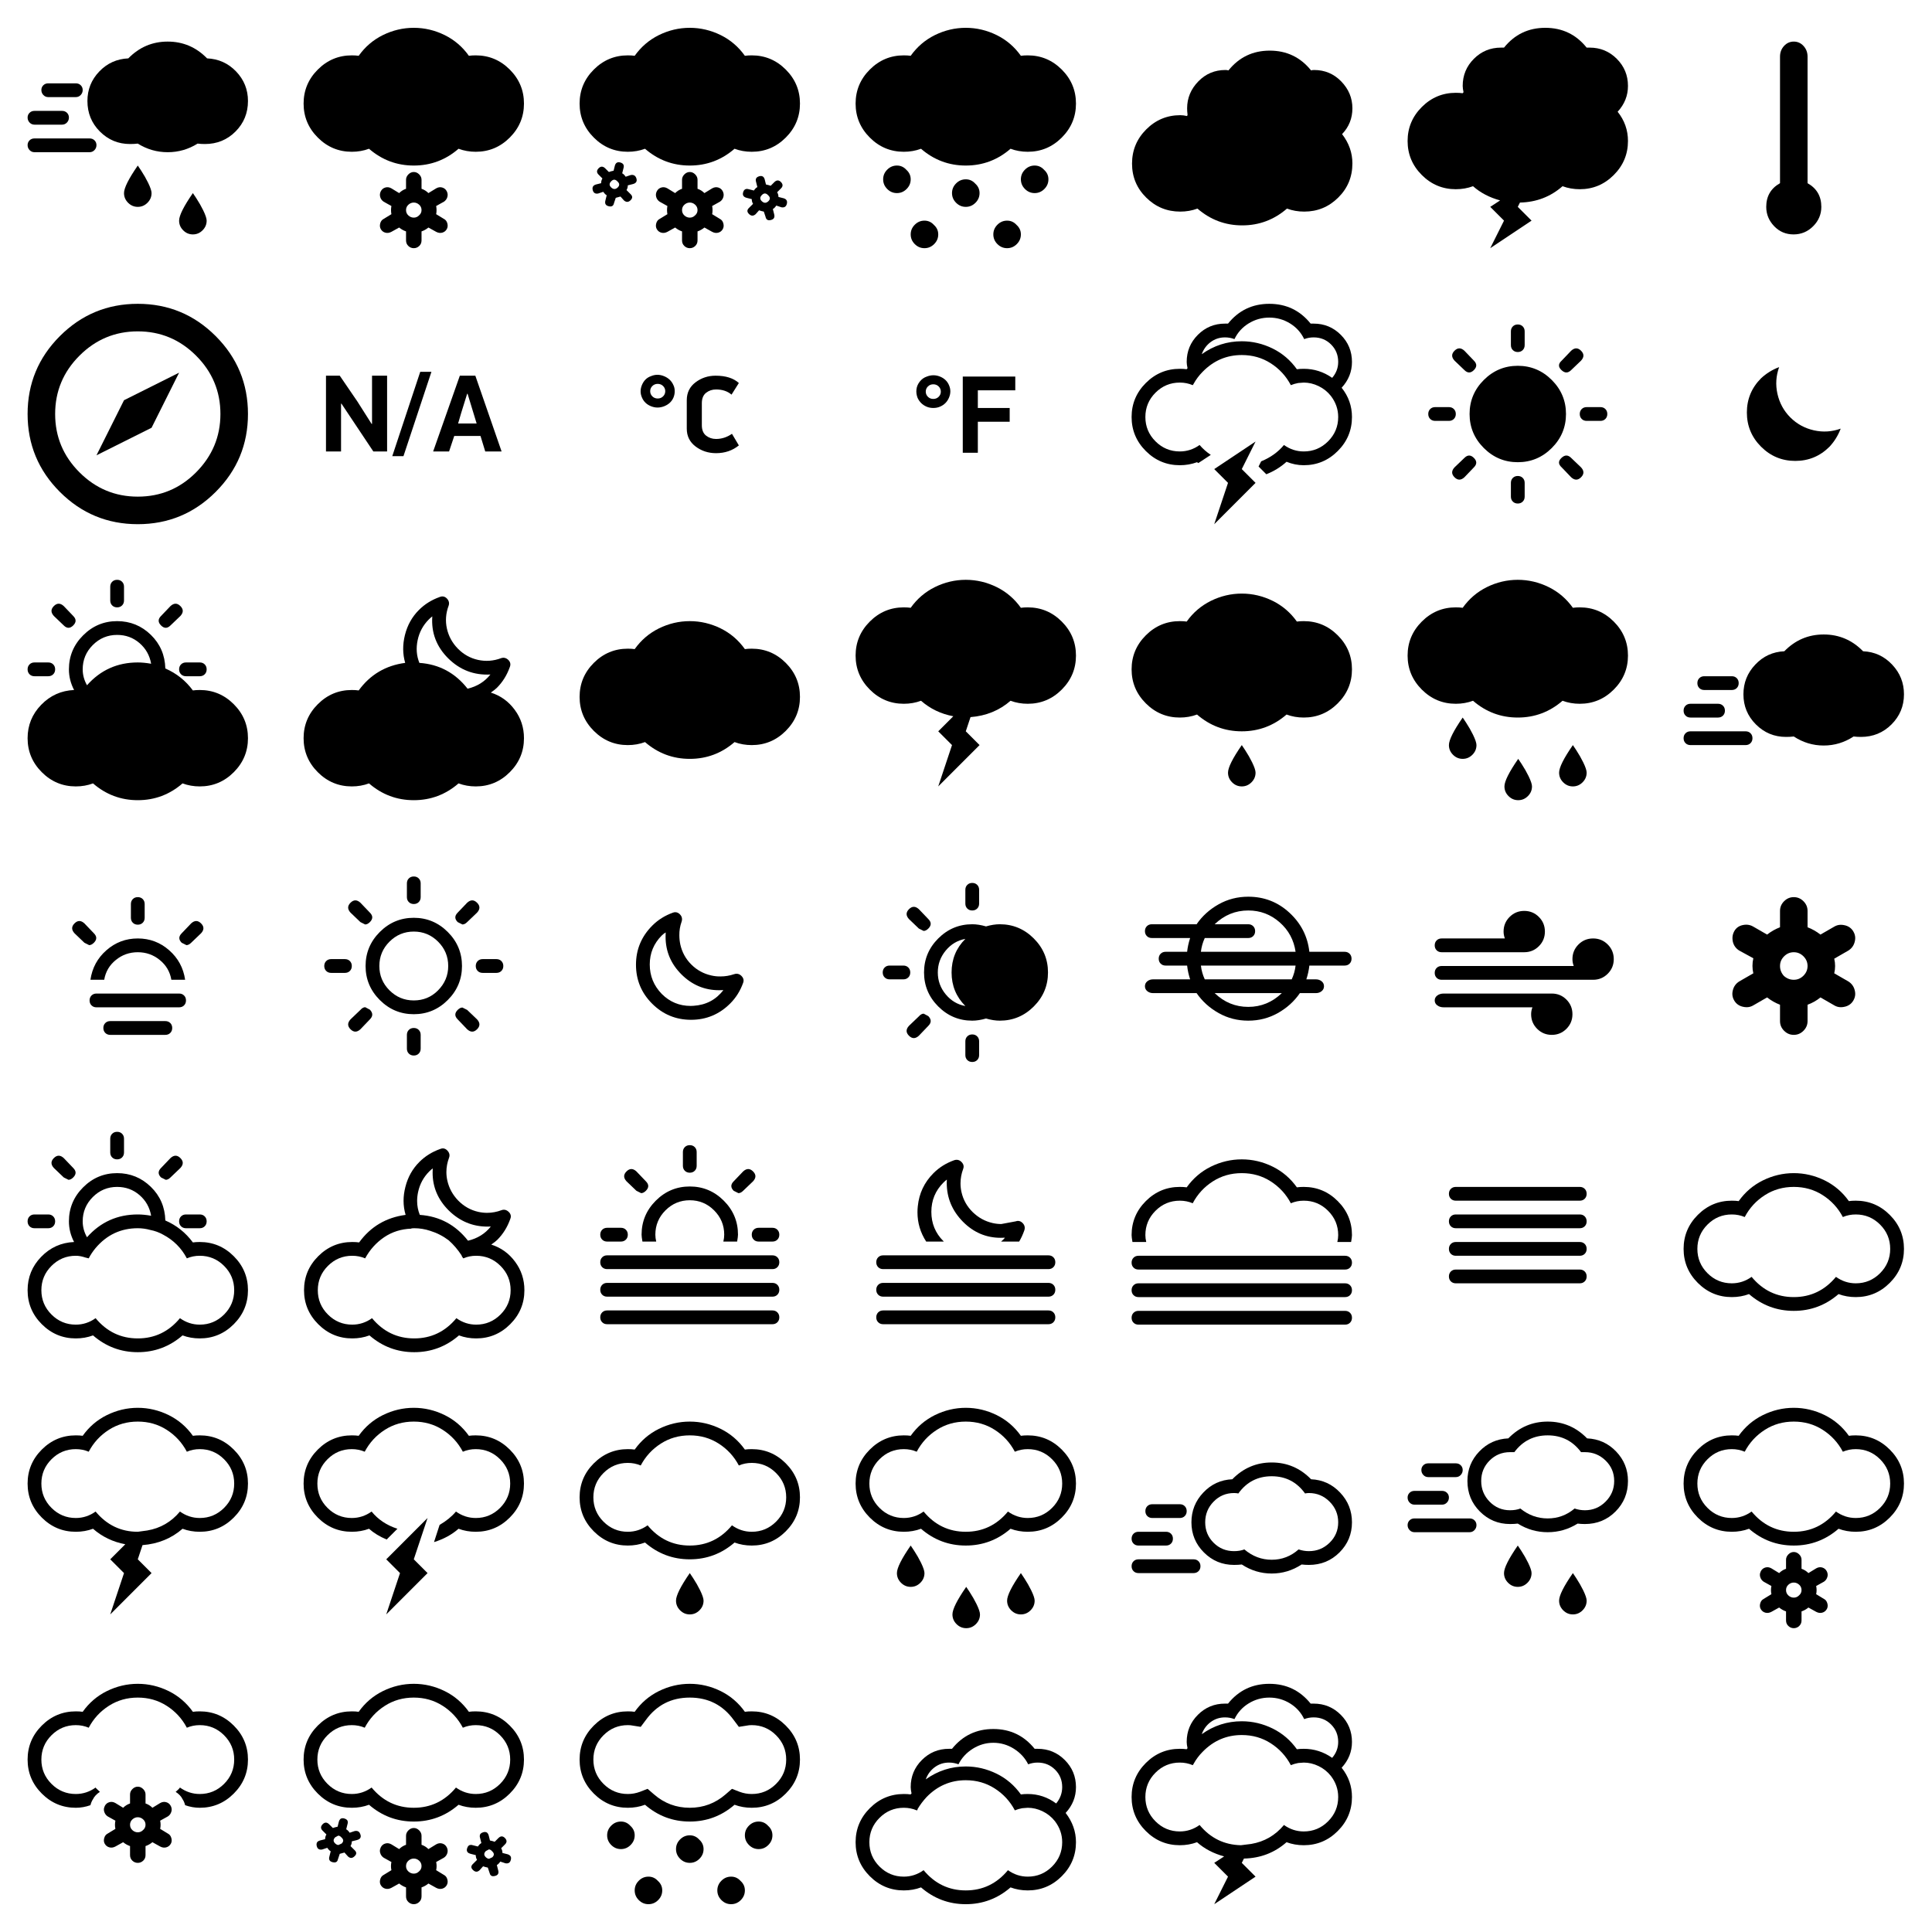
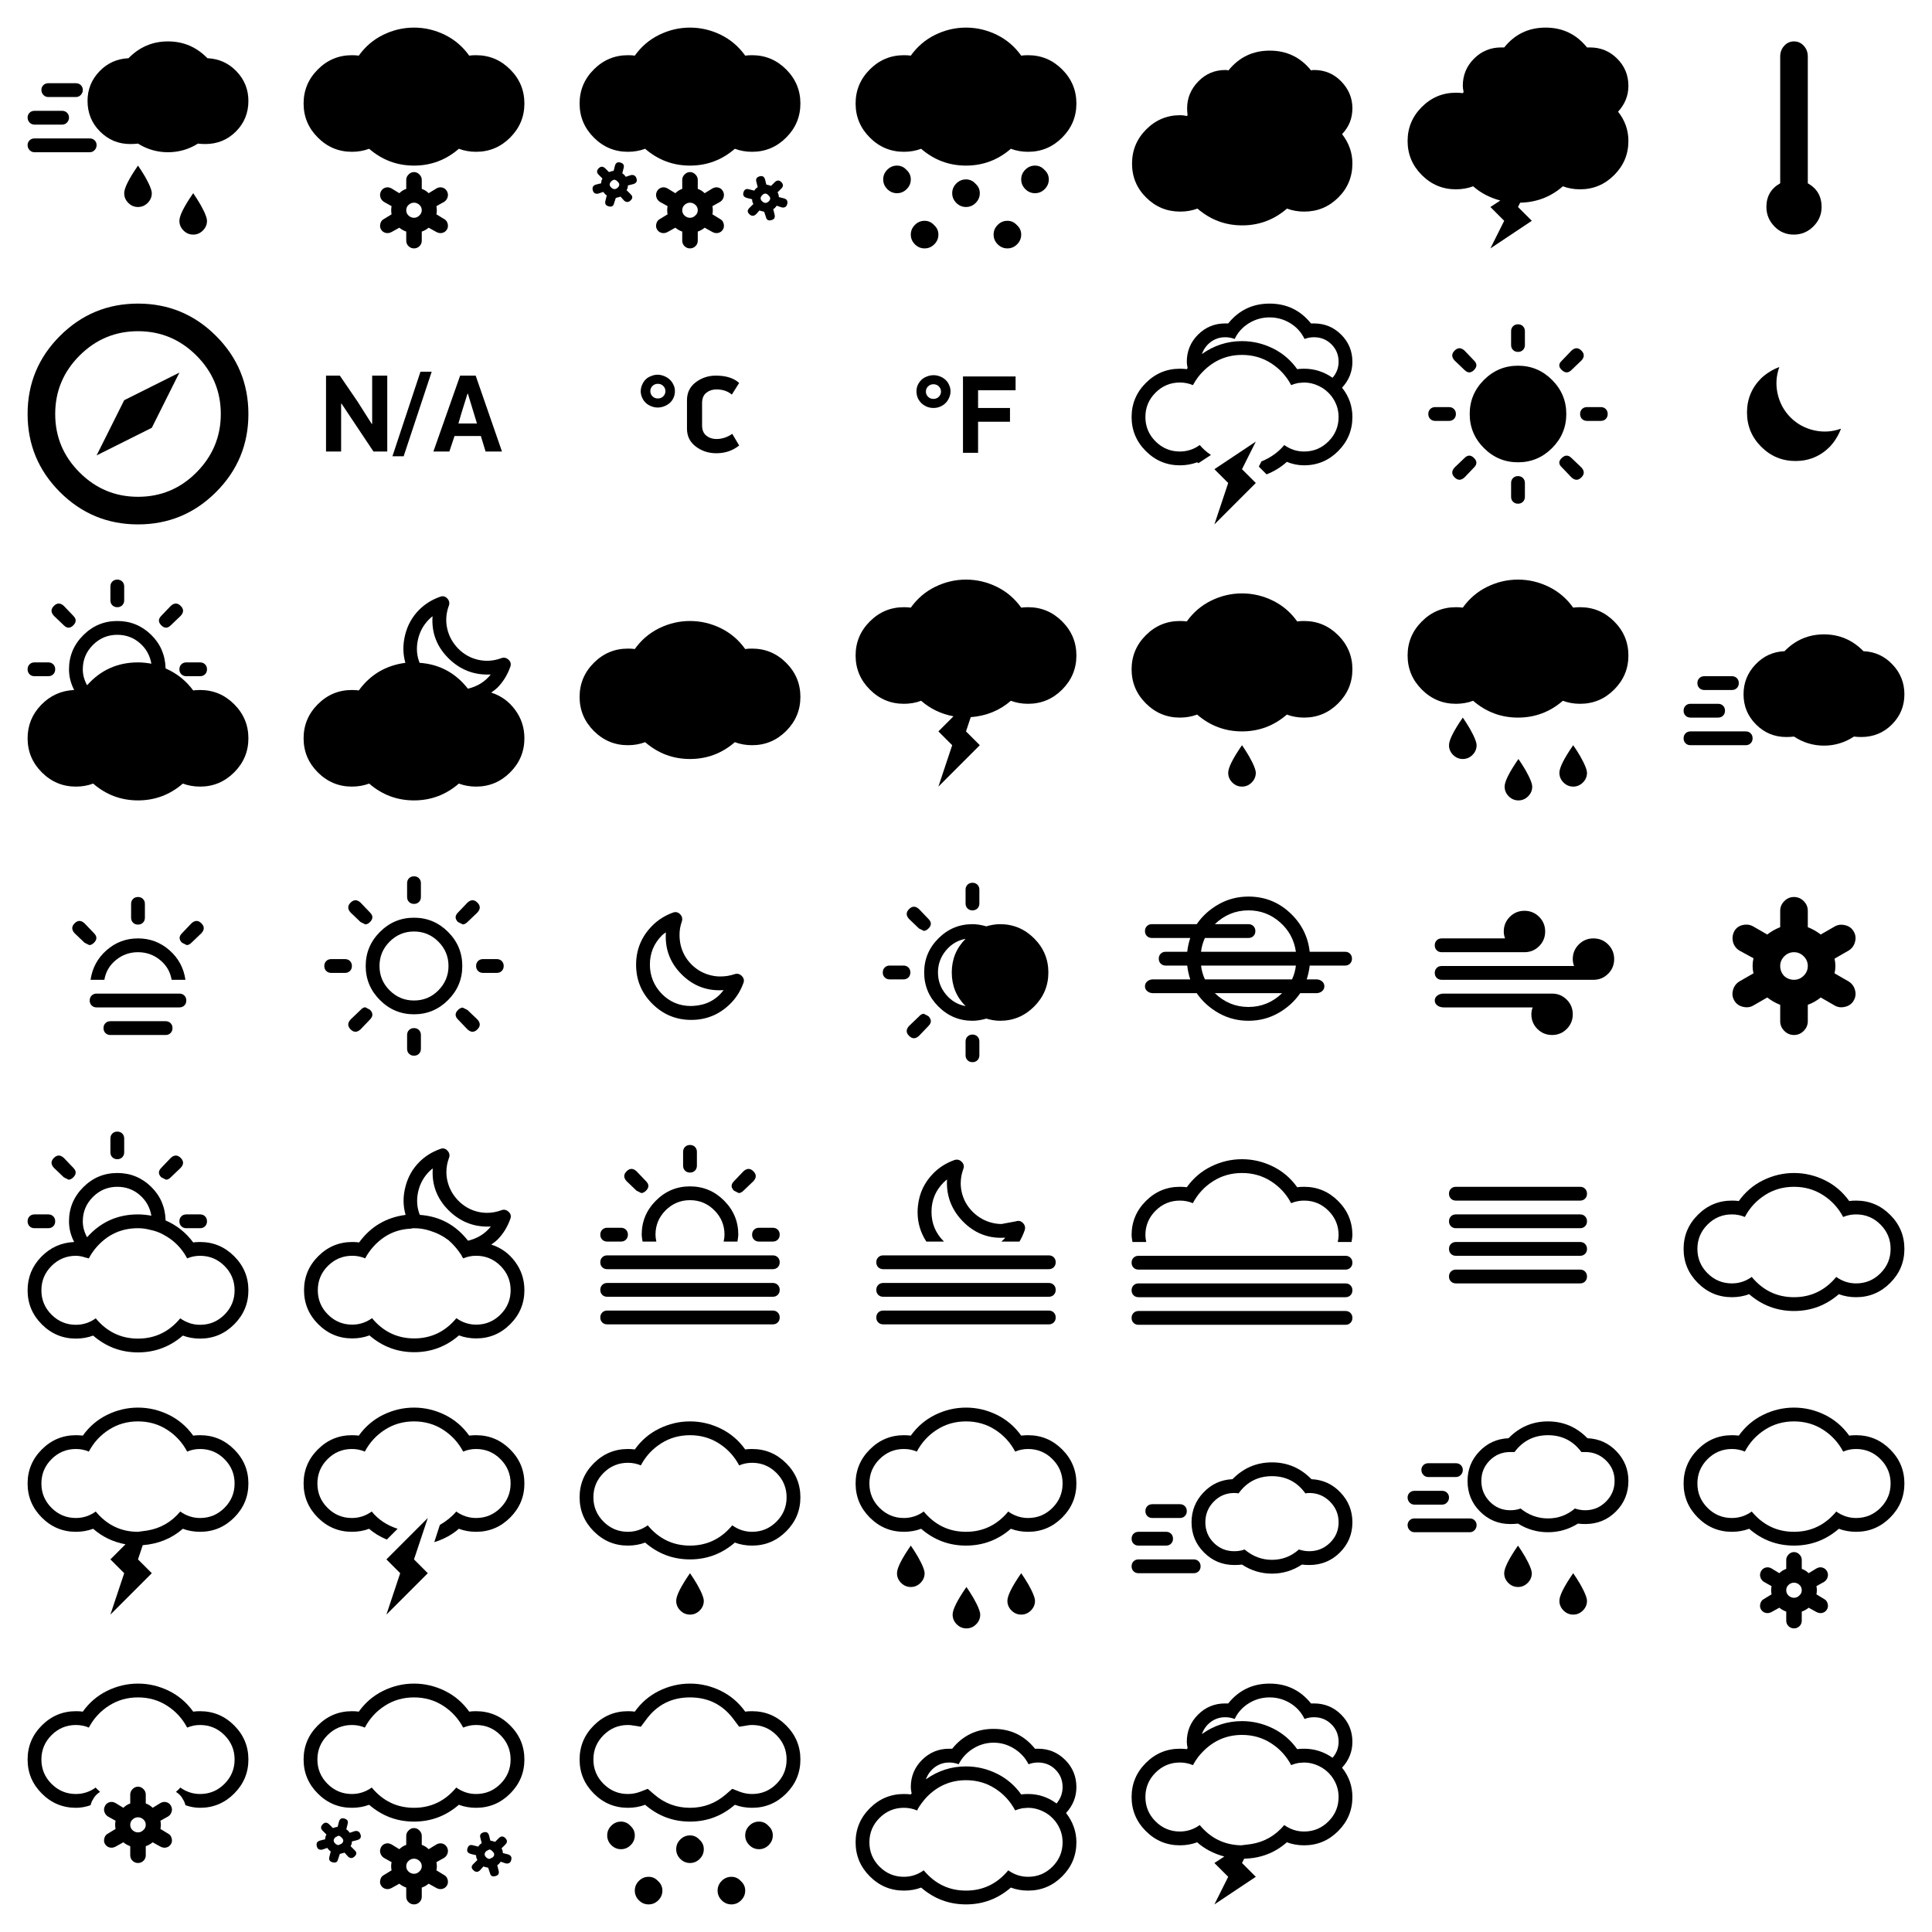
<svg xmlns="http://www.w3.org/2000/svg" width="210" height="210">
-   <svg viewBox="0 0 2052 2048" id="!" width="24" height="24" x="3" y="3">
+   <svg viewBox="0 0 2048 2048" id="!" width="24" height="24" x="3" y="3">
    <path d="M0 1090q0-26 18-44t46-18h512q28 0 46 18t18 44q0 27-18.5 46.5T576 1156H64q-27 0-45.5-19.5T0 1090zm0-256q0-26 18-44t46-18h256q28 0 46 18t18 44q0 27-18.5 46.5T320 900H64q-27 0-45.5-19.5T0 834zm128-256q0-26 18-44t46-18h256q28 0 46 18t18 44q0 27-18.5 46.5T448 644H192q-27 0-45.5-19.5T128 578zm428 102q0-159 110-274t270-122q152-156 366-156t366 156q160 7 270 122t110 274q0 168-116 284t-284 116q-36 0-68-4-128 80-278 80t-278-80q-32 4-72 4-164 0-280-116T556 680zm340 856q0-71 128-256l32 48q36 55 64 112 32 66 32 96 0 52-38 90t-90 38-90-38-38-90zm512 256q0-71 128-256l32 48q36 55 64 112 32 66 32 96 0 52-38 90t-90 38-90-38-38-90z" />
  </svg>
-   <svg viewBox="0 0 2052 2048" id="&quot;" width="24" height="24" x="33" y="3">
+   <svg viewBox="0 0 2048 2048" id="&quot;" width="24" height="24" x="33" y="3">
    <path d="M0 704q0-184 132-316t316-132q36 0 64 4 89-125 224-192Q874 0 1024 0t288 68q135 67 224 192 28-4 64-4 184 0 316 132t132 316-132 316-316 132q-85 0-160-28-180 156-416 156t-416-156q-75 28-160 28-184 0-316-132T0 704zm712 1114q8-30 32-42l72-44q-7-38 0-76l-72-40q-24-16-32-43.5t6-54.5q14-26 42-34t56 8l72 44q28-28 64-40v-84q0-28 22-50t50-22 50 22 22 50v84q36 12 64 40l72-44q28-16 56-8t42 34q14 27 6 54.5t-32 43.5l-72 40q7 38 0 76l72 44q24 12 32 42t-6 54q-15 25-42.5 32t-55.5-8l-72-40q-29 24-64 36v84q0 31-21.5 51.5T1024 2048t-50.5-20.5T952 1976v-84q-35-12-64-36l-72 40q-28 15-55.5 8t-42.5-32q-14-24-6-54zm240-124q0 30 22 50t50 20 48-20q24-20 24-50t-22-50-50-20-50 20-22 50z" />
  </svg>
-   <svg viewBox="0 0 2052 2048" id="#" width="24" height="24" x="63" y="3">
+   <svg viewBox="0 0 2048 2048" id="#" width="24" height="24" x="63" y="3">
    <path d="M0 704q0-184 132-316t316-132q36 0 64 4 89-125 224-192Q874 0 1024 0t288 68q135 67 224 192 28-4 64-4 184 0 316 132t132 316-132 316-316 132q-85 0-160-28-180 156-416 156t-416-156q-75 28-160 28-184 0-316-132T0 704zm122 804q-10-40 30-52l48-12q0-24 12-44l-36-36q-28-28 0-58 29-30 60-2l36 36q19-7 44-12l12-48q12-40 52-28t28 52l-12 48q10 6 16 12 9 9 16 20l48-16q40-7 52 32 12 40-32 52l-48 12q0 24-12 44l36 36q32 29 2 58-30 30-62 2l-32-36q-23 7-44 12l-16 48q-8 41-50 30-42-10-30-54l12-48q-15-7-32-32l-48 16q-40 7-50-32zm172-24q30 28 60 0 29-28-2-56-29-32-58-2-30 30 0 58zm418 334q8-30 32-42l72-44q-7-38 0-76l-72-40q-24-16-32-43.5t6-54.5q14-26 42-34t56 8l72 44q28-28 64-40v-84q0-28 22-50t50-22 50 22 22 50v84q36 12 64 40l72-44q28-16 56-8t42 34q14 27 6 54.5t-32 43.5l-72 40q7 38 0 76l72 44q24 12 32 42t-6 54q-15 25-42.5 32t-55.5-8l-72-40q-29 24-64 36v84q0 31-21.5 51.5T1024 2048t-50.5-20.5T952 1976v-84q-35-12-64-36l-72 40q-28 15-55.5 8t-42.5-32q-14-24-6-54zm240-124q0 30 22 50t50 20 48-20q24-20 24-50t-22-50-50-20-50 20-22 50zm568-166q12-40 52-28l48 12q7-11 16-20 6-6 16-12l-12-48q-12-40 28-52t52 28l12 48q25 5 44 12l36-36q31-28 60 2 28 30 0 58l-36 36q12 20 12 44l48 12q40 12 30 52-10 39-50 32l-48-16q-17 25-32 32l12 48q12 44-30 54-42 11-50-30l-16-48q-25-5-44-12l-32 36q-32 28-62-2-30-29 2-58l36-36q-12-19-12-44l-48-12q-44-12-32-52zm174 84q30 28 60 0 29-28-2-56-29-32-58-2-30 30 0 58z" />
  </svg>
-   <svg viewBox="0 0 2052 2048" id="$" width="24" height="24" x="93" y="3">
+   <svg viewBox="0 0 2048 2048" id="$" width="24" height="24" x="93" y="3">
    <path d="M0 704q0-184 132-316t316-132q36 0 64 4 89-125 224-192Q874 0 1024 0t288 68q135 67 224 192 28-4 64-4 184 0 316 132t132 316-132 316-316 132q-85 0-160-28-180 156-416 156t-416-156q-75 28-160 28-184 0-316-132T0 704zm256 704q0-52 38-90t90-38 88 40q40 36 40 88t-38 90-90 38-90-38-38-90zm256 512q0-52 38-90t90-38 88 40q40 36 40 88t-38 90-90 38-90-38-38-90zm384-384q0-52 38-90t90-38 88 40q40 36 40 88t-38 90-90 38-90-38-38-90zm384 384q0-52 38-90t90-38 88 40q40 36 40 88t-38 90-90 38-90-38-38-90zm256-512q0-52 38-90t90-38 88 40q40 36 40 88t-38 90-90 38-90-38-38-90z" />
  </svg>
  <svg viewBox="0 0 2052 2048" id="%" width="24" height="24" x="123" y="3">
    <path d="M4 1262q0-186 132-318t316-132q30 0 64 8 0-2 2-6t2-6q-4-32-4-60 0-143 104-250 103-106 252-106 17 0 28 4 148-184 384-184t384 184q11-4 28-4 149 0 252 106 104 107 104 250 0 140-96 240 96 124 96 272 0 188-132 318-131 130-316 130-85 0-160-28-180 156-416 156t-416-156q-75 28-160 28-185 0-316-130Q4 1448 4 1262z" />
  </svg>
-   <svg viewBox="0 0 2052 2048" id="&amp;" width="24" height="24" x="153" y="3">
+   <svg viewBox="0 0 2048 2048" id="&amp;" width="24" height="24" x="153" y="3">
    <path d="M0 1052q0-184 132-316t316-132q36 0 64 4 3-8 8-8-8-38-8-60 0-148 104-252t252-104h28Q1044 0 1280 0t384 184h28q148 0 252 104t104 252q0 136-96 240 96 120 96 272 0 184-132 316t-316 132q-85 0-160-28-167 147-396 152l-20 40 128 128-384 256 128-256-128-128 92-60q-148-40-252-132-75 28-160 28-184 0-316-132T0 1052z" />
  </svg>
-   <svg viewBox="0 0 2052 2048" id="'" width="24" height="24" x="183" y="3">
+   <svg viewBox="0 0 2048 2048" id="'" width="24" height="24" x="183" y="3">
    <path d="M768 1664q0-148 128-220V268q0-59 38-100 37-40 90-40t90 40q38 41 38 100v1176q128 72 128 220 0 104-76 180t-182 76q-107 0-180-76-74-77-74-180z" />
  </svg>
-   <svg viewBox="0 0 2052 2048" id="(" width="24" height="24" x="3" y="33">
+   <svg viewBox="0 0 2048 2048" id="(" width="24" height="24" x="3" y="33">
    <path d="M0 1024q0-424 300-724T1024 0t724 300 300 724-300 724-724 300-724-300T0 1024zm256 0q0 316 226 542t542 226 540-224q228-228 228-544t-226-542-542-226-542 226-226 542zm384 384l256-512 512-256-256 512z" />
  </svg>
-   <svg viewBox="0 0 2052 2048" id=")" width="24" height="24" x="33" y="33">
+   <svg viewBox="0 0 2048 2048" id=")" width="24" height="24" x="33" y="33">
    <path d="M208 1372V668h128l164 240 132 208h4V668h140v704H648l-176-264-120-180h-4v444H208zm616 44l260-784h104l-260 784H824zm380-44l248-704h144l244 704h-152l-44-144h-244l-48 144h-148zm232-260h172l-28-92-56-184h-4l-56 180z" />
  </svg>
-   <svg viewBox="0 0 2052 2048" id="*" width="24" height="24" x="63" y="33">
+   <svg viewBox="0 0 2048 2048" id="*" width="24" height="24" x="63" y="33">
    <path d="M580 872q-26-58 0-119t84-81q59-25 121 .5t87 83.5q12 24 12 56t-12 60q-24 55-86 80-62 24-122 0t-84-80zm76-60q0 28 20 48t50 20 50-20 20-48-20-48-50-20-50 20-20 48zm340 348V896q0-105 81.5-166.5T1264 668q141 0 216 68l-68 108q-56-48-144-48-53 0-92.5 31t-39.5 97v204q0 66 39.5 97t92.5 31q79 0 148-48l64 108q-89 72-212 72-108 0-190-62t-82-166z" />
  </svg>
-   <svg viewBox="0 0 2052 2048" id="+" width="24" height="24" x="93" y="33">
+   <svg viewBox="0 0 2048 2048" id="+" width="24" height="24" x="93" y="33">
    <path d="M565.5 795.5q4.5-39.5 31-73T662 676q62-24 122 0t84 80q25 57 0 116t-84 84q-28 12-62 12t-62-12q-58-25-84-82-15-39-10.5-78.5zM652 816q0 28 20 48t50 20 50-20 20-48-20-48-50-20-50 20-20 48zm344 568V676h488v128h-348v164h296v128h-296v288H996z" />
  </svg>
-   <svg viewBox="0 0 2052 2048" id="0" width="24" height="24" x="123" y="33">
+   <svg viewBox="0 0 2048 2048" id="0" width="24" height="24" x="123" y="33">
    <path d="M0 1052q0-184 132-316t316-132q36 0 64 4 3-8 8-8-8-38-8-60 0-148 104-252t252-104h28Q1044 0 1280 0t384 184h28q148 0 252 104t104 252q0 136-96 240 96 120 96 272 0 184-132 316t-316 132q-82 0-160-32-82 74-188 116l-72-72 24-48q130-53 212-152 84 60 184 60 132 0 226-94t94-226q0-107-68-196-47-59-114.5-91.5T1600 732l-52 4q-37 7-68 20-67-127-188-204-119-76-268-76-212 0-364 156-49 49-84 112-3 7-8 12-56-24-120-24-132 0-226 94t-94 226 94 226 226 94q100 0 184-60 43 51 104 92l-116 76-12-8q-75 28-160 28-184 0-316-132T0 1052zm652-584q168-120 372-120 150 0 288 68 135 67 224 192 28-4 64-4 144 0 264 84 56-65 56-148 0-96-66-162t-162-66q-46 0-88 16-44-92-132-146t-192-54-192 54-132 146q-42-16-88-16-75 0-134 44-57 43-82 112zm116 1580l128-384-128-128 384-256-128 256 128 128z" />
  </svg>
-   <svg viewBox="0 0 2052 2048" id="1" width="24" height="24" x="153" y="33">
+   <svg viewBox="0 0 2048 2048" id="1" width="24" height="24" x="153" y="33">
    <path d="M192 1024q0-28 18-46t46-18h128q28 0 46 18t18 46-18 46-46 18H256q-28 0-46-18t-18-46zm244 588q-44-44 0-92l92-88q44-44 88 0t0 88l-88 92q-48 44-92 0zm0-1084q-44-48 0-92t92 0l88 92q44 44 0 88t-88 0zm140 496q0-184 132-316t316-132 316 132 132 316-132 316-316 132-316-132-132-316zm384 768v-128q0-28 18-46t46-18 46 18 18 46v128q0 28-18 46t-46 18-46-18-18-46zm0-1408V256q0-28 18-46t46-18 46 18 18 46v128q0 28-18 46t-46 18-46-18-18-46zm470 1048q46-44 90 0l92 88q44 48 0 92t-92 0l-88-92q-49-44-2-88zm0-816q-47-44 2-88l88-92q48-44 92 0t0 92l-92 88q-44 44-90 0zm170 408q0-28 18-46t46-18h128q28 0 46 18t18 46-18 46-46 18h-128q-28 0-46-18t-18-46z" />
  </svg>
-   <svg viewBox="0 0 2052 2048" id="2" width="24" height="24" x="183" y="33">
+   <svg viewBox="0 0 2048 2048" id="2" width="24" height="24" x="183" y="33">
    <path d="M588 1010q0-186 132-318 73-68 168-104-44 122-16 248 29 129 120 220t220 120q126 28 248-16-36 95-104 168-132 132-318 132t-318-132-132-318z" />
  </svg>
-   <svg viewBox="0 0 2052 2048" id="3" width="24" height="24" x="3" y="63">
+   <svg viewBox="0 0 2048 2048" id="3" width="24" height="24" x="3" y="63">
    <path d="M0 1472q0-180 126-310t306-138q-48-92-48-192 0-184 132-316t316-132q183 0 314 128 129 126 134 312 155 67 256 204 28-4 64-4 184 0 316 132t132 316-132 316-316 132q-85 0-160-28-180 156-416 156t-416-156q-75 28-160 28-184 0-316-132T0 1472zm0-640q0-28 18-46t46-18h128q28 0 46 18t18 46-18 46-46 18H64q-28 0-46-18T0 832zm244-496q-44-48 0-92t92 0l88 92q44 44 0 88t-88 0zm268 496q0 77 40 148 188-212 472-212 56 0 124 12-20-116-108-192t-208-76q-132 0-226 94t-94 226zm256-640V64q0-28 18-46t46-18 46 18 18 46v128q0 28-18 46t-46 18-46-18-18-46zm472 232q-44-44 0-88l88-92q48-44 92 0t0 92l-92 88q-44 44-88 0zm168 408q0-28 18-46t46-18h128q28 0 46 18t18 46-18 46-46 18h-128q-28 0-46-18t-18-46z" />
  </svg>
-   <svg viewBox="0 0 2052 2048" id="4" width="24" height="24" x="33" y="63">
+   <svg viewBox="0 0 2048 2048" id="4" width="24" height="24" x="33" y="63">
    <path d="M0 1472q0-184 132-316t316-132q36 0 64 4 160-220 432-256-36-125-2-260 34-136 130-232 80-80 192-120 39-16 68 14 28 30 16 66-40 107-16 214 24 106 102 186 79 80 186 104 109 24 216-16 36-12 66 16 30 29 14 68-40 112-120 192-16 16-56 44 136 43 222 160 86 116 86 264 0 184-132 316t-316 132q-85 0-160-28-180 156-416 156t-416-156q-75 28-160 28-184 0-316-132T0 1472zm1060-912q-24 113 16 212 275 19 448 240 133-32 212-132-228 12-392-150-164-163-148-390-15 11-32 28-80 80-104 192z" />
  </svg>
-   <svg viewBox="0 0 2052 2048" id="5" width="24" height="24" x="63" y="63">
+   <svg viewBox="0 0 2048 2048" id="5" width="24" height="24" x="63" y="63">
    <path d="M0 1088q0-184 132-316t316-132q36 0 64 4 89-125 224-192 138-68 288-68t288 68q135 67 224 192 28-4 64-4 184 0 316 132t132 316-132 316-316 132q-85 0-160-28-180 156-416 156t-416-156q-75 28-160 28-184 0-316-132T0 1088z" />
  </svg>
-   <svg viewBox="0 0 2052 2048" id="6" width="24" height="24" x="93" y="63">
+   <svg viewBox="0 0 2048 2048" id="6" width="24" height="24" x="93" y="63">
    <path d="M0 704q0-184 132-316t316-132q36 0 64 4 89-125 224-192Q874 0 1024 0t288 68q135 67 224 192 28-4 64-4 184 0 316 132t132 316-132 316-316 132q-85 0-160-28-155 135-372 152l-44 132 128 128-384 384 128-384-128-128 140-140q-172-32-300-144-75 28-160 28-184 0-316-132T0 704z" />
  </svg>
-   <svg viewBox="0 0 2052 2048" id="7" width="24" height="24" x="123" y="63">
+   <svg viewBox="0 0 2048 2048" id="7" width="24" height="24" x="123" y="63">
    <path d="M0 832q0-184 132-316t316-132q36 0 64 4 89-125 224-192 138-68 288-68t288 68q135 67 224 192 28-4 64-4 184 0 316 132t132 316-132 316-316 132q-85 0-160-28-180 156-416 156t-416-156q-75 28-160 28-184 0-316-132T0 832zm896 960q0-71 128-256l32 48q36 55 64 112 32 66 32 96 0 52-38 90t-90 38-90-38-38-90z" />
  </svg>
-   <svg viewBox="0 0 2052 2048" id="8" width="24" height="24" x="153" y="63">
+   <svg viewBox="0 0 2048 2048" id="8" width="24" height="24" x="153" y="63">
    <path d="M0 704q0-184 132-316t316-132q36 0 64 4 89-125 224-192Q874 0 1024 0t288 68q135 67 224 192 28-4 64-4 184 0 316 132t132 316-132 316-316 132q-85 0-160-28-180 156-416 156t-416-156q-75 28-160 28-184 0-316-132T0 704zm384 832q0-71 128-256l32 48q36 55 64 112 32 66 32 96 0 52-38 90t-90 38-90-38-38-90zm516 384q0-71 128-256l32 48q36 55 64 112 32 66 32 96 0 52-38 90t-90 38-90-38-38-90zm508-128q0-71 128-256l32 48q36 55 64 112 32 66 32 96 0 52-38 90t-90 38-90-38-38-90z" />
  </svg>
-   <svg viewBox="0 0 2052 2048" id="9" width="24" height="24" x="183" y="63">
+   <svg viewBox="0 0 2048 2048" id="9" width="24" height="24" x="183" y="63">
    <path d="M0 1472q0-28 18-46t46-18h512q28 0 46 18t18 46-18 46-46 18H64q-28 0-46-18t-18-46zm0-256q0-28 18-46t46-18h256q28 0 46 18t18 46-18 46-46 18H64q-28 0-46-18t-18-46zm128-256q0-28 18-46t46-18h256q28 0 46 18t18 46-18 46-46 18H192q-28 0-46-18t-18-46zm428 104q0-160 110-276 110-117 270-124 152-156 366-156t366 156q160 7 270 124 110 116 110 276 0 164-116 280t-284 116q-36 0-68-4-128 84-278 84t-278-84q-32 4-72 4-164 0-280-116t-116-280z" />
  </svg>
-   <svg viewBox="0 0 2052 2048" id="A" width="24" height="24" x="3" y="93">
+   <svg viewBox="0 0 2048 2048" id="A" width="24" height="24" x="3" y="93">
    <path d="M436 720q-22-24-22-47t22-45 45-22 47 22l88 92q22 22 22 44t-22 44-44 22l-44-22zm140 624q0-28 18-46t46-18h768q28 0 46 18t18 46-18 46-46 18H640q-28 0-46-18t-18-46zm8-192q24-165 148-274 125-110 292-110t292 110q124 109 148 274h-128q-19-112-108-184-88-72-204-72t-204 72q-89 72-108 184H584zm120 448q0-28 18-46t46-18h512q28 0 46 18t18 46-18 46-46 18H768q-28 0-46-18t-18-46zM960 576V448q0-28 18-46t46-18 46 18 18 46v128q0 28-18 46t-46 18-46-18-18-46zm472 232q-22-22-22-44t22-44l88-92q24-22 47-22t45 22 22 45-22 47l-92 88q-22 22-44 22z" />
  </svg>
-   <svg viewBox="0 0 2052 2048" id="B" width="24" height="24" x="33" y="93">
+   <svg viewBox="0 0 2048 2048" id="B" width="24" height="24" x="33" y="93">
    <path d="M192 1024q0-28 18-46t46-18h128q28 0 46 18t18 46-18 46-46 18H256q-28 0-46-18t-18-46zm244 588q-22-22-22-45t22-47l92-88q22-25 45-25l43 23q22 23 22 45.5t-22 44.5l-88 92q-24 22-47 22t-45-22zm0-1084q-22-24-22-47t22-45 45-22 47 22l88 92q22 22 22 44t-22 44-44 22l-44-22zm140 496q0-184 132-316t316-132 316 132 132 316-132 316-316 132-316-132-132-316zm128 0q0 132 94 226t226 94 224-92q96-96 96-228t-94-226-226-94-226 94-94 226zm256 768v-128q0-28 18-46t46-18 46 18 18 46v128q0 28-18 46t-46 18-46-18-18-46zm0-1408V256q0-28 18-46t46-18 46 18 18 46v128q0 28-18 46t-46 18-46-18-18-46zm472 1136q-22-22-22-44t22-44 44-22l44 22 92 88q22 24 22 47t-22 45-45 22-47-22zm0-904q-22-22-22-44t22-44l88-92q24-22 47-22t45 22 22 45-22 47l-92 88q-22 22-44 22zm168 408q0-28 18-46t46-18h128q28 0 46 18t18 46-18 46-46 18h-128q-28 0-46-18t-18-46z" />
  </svg>
-   <svg viewBox="0 0 2052 2048" id="C" width="24" height="24" x="63" y="93">
+   <svg viewBox="0 0 2048 2048" id="C" width="24" height="24" x="63" y="93">
    <path d="M524 1012q0-212 152-364 80-80 192-120 11-4 21-4 24 0 43.5 20t19.5 45q0 11-4 23-22 62-21 126 0 43 9 86 24 108 102 186t186 102q43 10 86 9 64 0 126-21 12-4 23-4 25 0 45 20t20 43q0 10-4 21-40 112-120 192-152 152-364 152t-362-150-150-362zm128-2q0 159 112 274 111 111 268 111 13 0 26-1 175-11 278-146-20 1-40 1-202 0-349.5-147T799 752q0-20 1-40-21 13-36 28-112 112-112 270z" />
  </svg>
-   <svg viewBox="0 0 2052 2048" id="D" width="24" height="24" x="93" y="93">
+   <svg viewBox="0 0 2048 2048" id="D" width="24" height="24" x="93" y="93">
    <path d="M252 1084q0-28 18-46t46-18h128q28 0 46 18t18 46-18 46-46 18H316q-28 0-46-18t-18-46zm244 588q-22-22-22-45t22-47l92-88q22-25 45-25l43 23q22 23 22 45.5t-22 44.5l-88 92q-24 22-47 22t-45-22zm0-1084q-22-24-22-47t22-45 45-22 47 22l88 92q22 22 22 44t-22 44-44 22l-44-22zm140 496q0-184 132-316t316-132q59 0 128 20 69-20 128-20 184 0 316 132t132 316-132 316-316 132q-59 0-128-20-69 20-128 20-184 0-316-132t-132-316zm128 0q0 115 74 204 73 88 182 108-128-128-128-312t128-312q-109 20-182 108-74 89-74 204zm256 768v-128q0-28 18-46t46-18 46 18 18 46v128q0 28-18 46t-46 18-46-18-18-46zm0-1408V316q0-28 18-46t46-18 46 18 18 46v128q0 28-18 46t-46 18-46-18-18-46z" />
  </svg>
-   <svg viewBox="0 0 2052 2048" id="E" width="24" height="24" x="123" y="93">
+   <svg viewBox="0 0 2048 2048" id="E" width="24" height="24" x="123" y="93">
    <path d="M124 1212q0-28 22-46t54-18h344q-21-64-28-128H316q-28 0-46-18t-18-46 18-46 46-18h200q7-64 28-128H188q-28 0-46-18t-18-46 18-46 46-18h416q79-115 206-186 125-70 274-70 221 0 382 148 162 149 186 364h328q28 0 46 18t18 46-18 46-46 18h-328q-7 64-28 128h88q32 0 54 18t22 46-22 46-54 18h-148q-79 115-206 186-125 70-274 70t-274-70q-127-71-206-186H200q-32 0-54-18t-22-46zm520-192q8 68 36 128h808q28-60 36-128H644zm0-128h880q-24-165-148-274-125-110-292-110-179 0-312 128h312q28 0 46 18t18 46-18 46-46 18H680q-28 60-36 128zm128 384q133 128 312 128t312-128H772z" />
  </svg>
-   <svg viewBox="0 0 2052 2048" id="F" width="24" height="24" x="153" y="93">
+   <svg viewBox="0 0 2048 2048" id="F" width="24" height="24" x="153" y="93">
    <path d="M252 1344q0-28 24-46t60-18h1004q80 0 136 56t56 136-56 136-136 56-136-56-56-136q0-32 12-64H336q-36 0-60-18t-24-46zm0-256q0-28 18-46t46-18h1228q-12-31-12-64 0-80 56-136t136-56 136 56 56 136-56 136-136 56H316q-28 0-46-18t-18-46zm0-256q0-28 18-46t46-18h588q-12-32-12-64 0-80 56-136t136-56 136 56 56 136-56 136-136 56H316q-28 0-46-18t-18-46z" />
  </svg>
-   <svg viewBox="0 0 2052 2048" id="G" width="24" height="24" x="183" y="93">
+   <svg viewBox="0 0 2048 2048" id="G" width="24" height="24" x="183" y="93">
    <path d="M458 1248q13-51 58-80l132-76q-8-34-8-69t8-71l-132-72q-45-29-58-80-4-18-4-35 0-33 16-63 25-46 78-58 17-4 34-4 33 0 62 16l132 76q57-44 120-68V512q0-52 38-90t90-38 90 38 38 90v152q63 24 120 68l132-76q27-15 58-15 18 0 38 5 52 13 78 58 17 29 17 61 0 17-5 35-13 51-58 80l-132 76q8 34 8 68t-8 68l132 76q45 29 58 80 5 18 5 35 0 32-17 61-26 45-78 58-20 5-38 5-31 0-58-15l-132-76q-54 44-120 68v152q0 52-38 90t-90 38-90-38-38-90v-152q-63-24-120-68l-132 76q-27 15-58 15-18 0-38-5-52-13-78-58-17-29-17-61 0-17 5-35zm438-224q0 52 36 92 40 36 92 36t90-38 38-90-38-90-90-38-90 38-38 90z" />
  </svg>
-   <svg viewBox="0 0 2052 2048" id="H" width="24" height="24" x="3" y="123">
+   <svg viewBox="0 0 2048 2048" id="H" width="24" height="24" x="3" y="123">
    <path d="M0 1472q0-180 126-310t306-138q-48-92-48-192 0-184 132-316t316-132q183 0 314 128 129 126 134 312 155 67 256 204 28-4 64-4 184 0 316 132t132 316-132 316-316 132q-85 0-160-28-180 156-416 156t-416-156q-75 28-160 28-184 0-316-132T0 1472zm0-640q0-28 18-46t46-18h128q28 0 46 18t18 46-18 46-46 18H64q-28 0-46-18T0 832zm128 640q0 132 94 226t226 94q100 0 184-60 156 188 392 188t392-188q84 60 184 60 132 0 226-94t94-226-94-226-226-94q-64 0-120 24-76-144-220-220-57-32-120-44-58-16-116-16-236 0-392 184-39 47-64 96-2 0-32-8-47-16-88-16-132 0-226 94t-94 226zM244 336q-22-24-22-47t22-45 45-22 47 22l88 92q22 22 22 44t-22 44-44 22l-44-22zm268 496q0 77 40 148 188-212 472-212 56 0 124 12-20-116-108-192t-208-76q-132 0-226 94t-94 226zm256-640V64q0-28 18-46t46-18 46 18 18 46v128q0 28-18 46t-46 18-46-18-18-46zm472 232q-22-22-22-44t22-44l88-92q24-22 47-22t45 22 22 45-22 47l-92 88q-22 22-44 22zm168 408q0-28 18-46t46-18h128q28 0 46 18t18 46-18 46-46 18h-128q-28 0-46-18t-18-46z" />
  </svg>
  <svg viewBox="0 0 2052 2048" id="I" width="24" height="24" x="33" y="123">
    <path d="M4 1472q0-184 132-316t316-132q36 0 64 4 160-220 432-256-19-64-19-131 0-63 17-129 34-136 130-232 80-80 192-120 14-6 26-6 23 0 42 20 20 21 20 45 0 10-4 21-25 67-25 134 0 40 9 80 24 106 102 186 79 80 186 104 41 9 81 9 68 0 135-25 11-4 21-4 24 0 45 20 20 19 20 42 0 12-6 26-40 112-120 192-16 16-56 44 136 43 222 160 86 116 86 264 0 184-132 316t-316 132q-85 0-160-28-180 156-416 156t-416-156q-75 28-160 28-184 0-316-132T4 1472zm128 0q0 132 94 226t226 94q100 0 184-60 156 188 392 188t392-188q84 60 184 60 132 0 226-94t94-226-94-226-226-94q-64 0-120 24-4-4-10-14t-6-14q-53-81-120-140-78-59-172-88-72-24-148-24-28 0-28 4-141 5-252 80-111 76-176 196-56-24-120-24-132 0-226 94t-94 226zm932-912q-9 42-9 83 0 67 25 129 275 19 448 240 133-32 212-132-16 1-31 1-208 0-361-151-149-149-149-350 0-20 1-40-15 11-32 28-80 80-104 192z" />
  </svg>
-   <svg viewBox="0 0 2052 2048" id="J" width="24" height="24" x="63" y="123">
+   <svg viewBox="0 0 2048 2048" id="J" width="24" height="24" x="63" y="123">
    <path d="M192 1724q0-28 18-46t46-18h1536q28 0 46 18t18 46-18 46-46 18H256q-28 0-46-18t-18-46zm0-256q0-28 18-46t46-18h1536q28 0 46 18t18 46-18 46-46 18H256q-28 0-46-18t-18-46zm0-256q0-28 18-46t46-18h1536q28 0 46 18t18 46-18 46-46 18H256q-28 0-46-18t-18-46zm0-256q0-28 18-46t46-18h128q28 0 46 18t18 46-18 46-46 18H256q-28 0-46-18t-18-46zm244-496q-22-24-22-47t22-45 45-22 47 22l88 92q22 22 22 44t-22 44-44 22l-44-22zm140 496q0-184 132-316t316-132 316 132 132 316q0 18-8 64h-128q8-34 8-64 0-132-94-226t-226-94-226 94-94 226q0 30 8 64H584q-8-46-8-64zm384-640V188q0-28 18-46t46-18 46 18 18 46v128q0 28-18 46t-46 18-46-18-18-46zm472 232q-22-22-22-44t22-44l88-92q24-22 47-22t45 22 22 45-22 47l-92 88q-22 22-44 22zm168 408q0-28 18-46t46-18h128q28 0 46 18t18 46-18 46-46 18h-128q-28 0-46-18t-18-46z" />
  </svg>
-   <svg viewBox="0 0 2052 2048" id="K" width="24" height="24" x="93" y="123">
+   <svg viewBox="0 0 2048 2048" id="K" width="24" height="24" x="93" y="123">
    <path d="M192 1724q0-28 18-46t46-18h1536q28 0 46 18t18 46-18 46-46 18H256q-28 0-46-18t-18-46zm0-256q0-28 18-46t46-18h1536q28 0 46 18t18 46-18 46-46 18H256q-28 0-46-18t-18-46zm0-256q0-28 18-46t46-18h1536q28 0 46 18t18 46-18 46-46 18H256q-28 0-46-18t-18-46zm386-520q18-180 146-308 80-80 192-120 12-4 23-4 25 0 45 20t20 43q0 10-4 21-25 67-25 135 0 41 9 81 24 107 104 186 80 78 186 102 40 9 80 9l134-25q11-4 21-4 24 0 43.5 20t19.5 45q0 11-4 23-20 57-48 104h-168q32-28 36-36-20 1-40 1-202 0-350-149-151-153-151-361 0-15 1-31-15 11-32 28-112 112-112 272t112 272l4 4H656q-81-125-81-272 0-28 3-56z" />
  </svg>
-   <svg viewBox="0 0 2052 2048" id="L" width="24" height="24" x="123" y="123">
+   <svg viewBox="0 0 2048 2048" id="L" width="24" height="24" x="123" y="123">
    <path d="M0 1728q0-28 18-46t46-18h1920q28 0 46 18t18 46-18 46-46 18H64q-28 0-46-18t-18-46zm0-256q0-28 18-46t46-18h1920q28 0 46 18t18 46-18 46-46 18H64q-28 0-46-18t-18-46zm0-256q0-28 18-46t46-18h1920q28 0 46 18t18 46-18 46-46 18H64q-28 0-46-18t-18-46zm0-256q0-184 132-316t316-132q36 0 64 4 89-125 224-192 138-68 288-68t288 68q135 67 224 192 28-4 64-4 184 0 316 132t132 316q0 18-8 64h-128q8-34 8-64 0-132-94-226t-226-94q-64 0-120 24-67-127-188-204-119-76-268-76t-268 76q-121 77-188 204-56-24-120-24-132 0-226 94t-94 226q0 30 8 64H8q-8-46-8-64z" />
  </svg>
-   <svg viewBox="0 0 2052 2048" id="M" width="24" height="24" x="153" y="123">
+   <svg viewBox="0 0 2048 2048" id="M" width="24" height="24" x="153" y="123">
    <path d="M384 1344q0-28 18-46t46-18h1152q28 0 46 18t18 46-18 46-46 18H448q-28 0-46-18t-18-46zm0-256q0-28 18-46t46-18h1152q28 0 46 18t18 46-18 46-46 18H448q-28 0-46-18t-18-46zm0-256q0-28 18-46t46-18h1152q28 0 46 18t18 46-18 46-46 18H448q-28 0-46-18t-18-46zm0-256q0-28 18-46t46-18h1152q28 0 46 18t18 46-18 46-46 18H448q-28 0-46-18t-18-46z" />
  </svg>
-   <svg viewBox="0 0 2052 2048" id="N" width="24" height="24" x="183" y="123">
+   <svg viewBox="0 0 2048 2048" id="N" width="24" height="24" x="183" y="123">
    <path d="M0 1088q0-184 132-316t316-132q36 0 64 4 89-125 224-192 138-68 288-68t288 68q135 67 224 192 28-4 64-4 184 0 316 132t132 316-132 316-316 132q-85 0-160-28-180 156-416 156t-416-156q-75 28-160 28-184 0-316-132T0 1088zm128 0q0 132 94 226t226 94q100 0 184-60 156 188 392 188t392-188q84 60 184 60 132 0 226-94t94-226-94-226-226-94q-64 0-120 24-67-127-188-204-119-76-268-76t-268 76q-121 77-188 204-56-24-120-24-132 0-226 94t-94 226z" />
  </svg>
-   <svg viewBox="0 0 2052 2048" id="O" width="24" height="24" x="3" y="153">
+   <svg viewBox="0 0 2048 2048" id="O" width="24" height="24" x="3" y="153">
    <path d="M0 704q0-184 132-316t316-132q36 0 64 4 89-125 224-192Q874 0 1024 0t288 68q135 67 224 192 28-4 64-4 184 0 316 132t132 316-132 316-316 132q-85 0-160-28-155 135-372 152l-44 132 128 128-384 384 128-384-128-128 140-140q-172-32-300-144-75 28-160 28-184 0-316-132T0 704zm128 0q0 132 94 226t226 94q100 0 184-60 156 188 392 188l88-12q183-31 304-176 84 60 184 60 132 0 226-94t94-226-94-226-226-94q-64 0-120 24-67-127-188-204-119-76-268-76t-268 76q-121 77-188 204-56-24-120-24-132 0-226 94t-94 226z" />
  </svg>
-   <svg viewBox="0 0 2052 2048" id="P" width="24" height="24" x="33" y="153">
+   <svg viewBox="0 0 2048 2048" id="P" width="24" height="24" x="33" y="153">
    <path d="M0 704q0-184 132-316t316-132q36 0 64 4 89-125 224-192Q874 0 1024 0t288 68q135 67 224 192 28-4 64-4 184 0 316 132t132 316-132 316-316 132q-85 0-160-28-95 83-228 124l52-160q93-54 152-124 84 60 184 60 132 0 226-94t94-226-94-226-226-94q-64 0-120 24-67-127-188-204-119-76-268-76t-268 76q-121 77-188 204-56-24-120-24-132 0-226 94t-94 226 94 226 226 94q100 0 184-60 91 112 240 160l-100 100q-98-41-164-100-75 28-160 28-184 0-316-132T0 704zm768 1216l128-384-128-128 384-384-128 384 128 128z" />
  </svg>
-   <svg viewBox="0 0 2052 2048" id="Q" width="24" height="24" x="63" y="153">
+   <svg viewBox="0 0 2048 2048" id="Q" width="24" height="24" x="63" y="153">
    <path d="M0 832q0-184 132-316t316-132q36 0 64 4 89-125 224-192 138-68 288-68t288 68q135 67 224 192 28-4 64-4 184 0 316 132t132 316-132 316-316 132q-85 0-160-28-180 156-416 156t-416-156q-75 28-160 28-184 0-316-132T0 832zm128 0q0 132 94 226t226 94q100 0 184-60 156 188 392 188t392-188q84 60 184 60 132 0 226-94t94-226-94-226-226-94q-64 0-120 24-67-127-188-204-119-76-268-76t-268 76q-121 77-188 204-56-24-120-24-132 0-226 94t-94 226zm768 960q0-71 128-256l32 48q36 55 64 112 32 66 32 96 0 52-38 90t-90 38-90-38-38-90z" />
  </svg>
-   <svg viewBox="0 0 2052 2048" id="R" width="24" height="24" x="93" y="153">
+   <svg viewBox="0 0 2048 2048" id="R" width="24" height="24" x="93" y="153">
    <path d="M0 704q0-184 132-316t316-132q36 0 64 4 89-125 224-192Q874 0 1024 0t288 68q135 67 224 192 28-4 64-4 184 0 316 132t132 316-132 316-316 132q-85 0-160-28-180 156-416 156t-416-156q-75 28-160 28-184 0-316-132T0 704zm128 0q0 132 94 226t226 94q100 0 184-60 156 188 392 188t392-188q84 60 184 60 132 0 226-94t94-226-94-226-226-94q-64 0-120 24-67-127-188-204-119-76-268-76t-268 76q-121 77-188 204-56-24-120-24-132 0-226 94t-94 226zm256 832q0-71 128-256l32 48q36 55 64 112 32 66 32 96 0 52-38 90t-90 38-90-38-38-90zm516 384q0-71 128-256l32 48q36 55 64 112 32 66 32 96 0 52-38 90t-90 38-90-38-38-90zm508-128q0-71 128-256l32 48q36 55 64 112 32 66 32 96 0 52-38 90t-90 38-90-38-38-90z" />
  </svg>
-   <svg viewBox="0 0 2052 2048" id="S" width="24" height="24" x="123" y="153">
+   <svg viewBox="0 0 2048 2048" id="S" width="24" height="24" x="123" y="153">
    <path d="M0 1472q0-28 18-46t46-18h512q28 0 46 18t18 46-18 46-46 18H64q-28 0-46-18t-18-46zm0-256q0-28 18-46t46-18h256q28 0 46 18t18 46-18 46-46 18H64q-28 0-46-18t-18-46zm128-256q0-28 18-46t46-18h256q28 0 46 18t18 46-18 46-46 18H192q-28 0-46-18t-18-46zm428 104q0-160 110-276 110-117 270-124 152-156 366-156t366 156q160 7 270 124 110 116 110 276 0 164-116 280t-284 116q-36 0-68-4-128 84-278 84t-278-84q-32 4-72 4-164 0-280-116t-116-280zm128 0q0 112 78 190t190 78q54 0 96-16 113 96 254 96 142 0 250-96 47 16 96 16 112 0 192-78t80-190-80-192-192-80q-19 0-36 4-115-160-310-160T992 796q-17-4-40-4-112 0-190 80t-78 192z" />
  </svg>
-   <svg viewBox="0 0 2052 2048" id="T" width="24" height="24" x="153" y="153">
+   <svg viewBox="0 0 2048 2048" id="T" width="24" height="24" x="153" y="153">
    <path d="M0 1090q0-26 18-44t46-18h512q28 0 46 18t18 44q0 27-18.5 46.5T576 1156H64q-27 0-45.5-19.5T0 1090zm0-256q0-26 18-44t46-18h256q28 0 46 18t18 44q0 27-18.5 46.5T320 900H64q-27 0-45.5-19.5T0 834zm128-256q0-26 18-44t46-18h256q28 0 46 18t18 44q0 27-18.5 46.5T448 644H192q-27 0-45.5-19.5T128 578zm428 102q0-159 110-274t270-122q152-156 366-156t366 156q160 7 270 122t110 274q0 168-116 284t-284 116q-36 0-68-4-128 80-278 80t-278-80q-32 4-72 4-164 0-280-116T556 680zm128 0q0 112 78 192t190 80q54 0 96-16 113 92 254 92t250-92q47 16 96 16 112 0 192-80t80-192-80-190-192-78h-36q-116-156-310-156T992 412h-40q-112 0-190 78t-78 190zm212 856q0-71 128-256l32 48q36 55 64 112 32 66 32 96 0 52-38 90t-90 38-90-38-38-90zm512 256q0-71 128-256l32 48q36 55 64 112 32 66 32 96 0 52-38 90t-90 38-90-38-38-90z" />
  </svg>
-   <svg viewBox="0 0 2052 2048" id="U" width="24" height="24" x="183" y="153">
+   <svg viewBox="0 0 2048 2048" id="U" width="24" height="24" x="183" y="153">
    <path d="M0 704q0-184 132-316t316-132q36 0 64 4 89-125 224-192Q874 0 1024 0t288 68q135 67 224 192 28-4 64-4 184 0 316 132t132 316-132 316-316 132q-85 0-160-28-180 156-416 156t-416-156q-75 28-160 28-184 0-316-132T0 704zm128 0q0 132 94 226t226 94q100 0 184-60 156 188 392 188t392-188q84 60 184 60 132 0 226-94t94-226-94-226-226-94q-64 0-120 24-67-127-188-204-119-76-268-76t-268 76q-121 77-188 204-56-24-120-24-132 0-226 94t-94 226zm584 1114q8-30 32-42l72-44q-4-19-4-38t4-38l-72-40q-24-16-32-44-3-10-3-19 0-17 9-35 14-26 42-34t56 8l72 44q28-28 64-40v-84q0-28 22-50t50-22 50 22 22 50v84q36 12 64 40l72-44q28-16 56-8t42 34q9 17 9 35 0 9-3 19-8 28-32 44l-72 40q4 19 4 38t-4 38l72 44q24 12 32 42 3 11 3 21 0 18-9 33-15 25-42.5 32t-55.5-8l-72-40q-29 24-64 36v84q0 31-21.5 51.5T1024 2048t-50.5-20.5T952 1976v-84q-35-12-64-36l-72 40q-28 15-55.5 8t-42.5-32q-9-15-9-33 0-10 3-21zm240-124q0 30 22 50t50 20 48-20q24-20 24-50t-22-50-50-20-50 20-22 50z" />
  </svg>
-   <svg viewBox="0 0 2052 2048" id="V" width="24" height="24" x="3" y="183">
+   <svg viewBox="0 0 2048 2048" id="V" width="24" height="24" x="3" y="183">
    <path d="M0 704q0-184 132-316t316-132q36 0 64 4 89-125 224-192Q874 0 1024 0t288 68q135 67 224 192 28-4 64-4 184 0 316 132t132 316-132 316-316 132q-69 0-136-24-8-32-24-56-18-38-64-68 2-2 12-10.5t17.5-16.5 10.5-13q84 60 184 60 132 0 226-94t94-226-94-226-226-94q-64 0-120 24-67-127-188-204-119-76-268-76t-268 76q-121 77-188 204-56-24-120-24-132 0-226 94t-94 226 94 226 226 94q100 0 184-60 0 4 40 40-46 30-64 68-16 24-24 56-68 24-136 24-184 0-316-132T0 704zm712 730q8-30 32-42l72-44q-4-19-4-38t4-38l-72-40q-24-16-32-44-3-10-3-19 0-17 9-35 14-26 42-34t56 8l72 44q28-28 64-40v-84q0-28 22-50t50-22 50 22 22 50v84q36 12 64 40l72-44q28-16 56-8t42 34q9 17 9 35 0 9-3 19-8 28-32 44l-72 40q4 19 4 38t-4 38l72 44q24 12 32 42 3 11 3 21 0 18-9 33-15 25-42.5 32t-55.5-8l-72-40q-29 24-64 36v84q0 31-21.5 51.5T1024 1664t-50.5-20.5T952 1592v-84q-35-12-64-36l-72 40q-28 15-55.5 8t-42.5-32q-9-15-9-33 0-10 3-21zm240-124q0 30 22 50t50 20 48-20q24-20 24-50t-22-50-50-20-50 20-22 50z" />
  </svg>
-   <svg viewBox="0 0 2052 2048" id="W" width="24" height="24" x="33" y="183">
+   <svg viewBox="0 0 2048 2048" id="W" width="24" height="24" x="33" y="183">
    <path d="M0 704q0-184 132-316t316-132q36 0 64 4 89-125 224-192Q874 0 1024 0t288 68q135 67 224 192 28-4 64-4 184 0 316 132t132 316-132 316-316 132q-85 0-160-28-180 156-416 156t-416-156q-75 28-160 28-184 0-316-132T0 704zm122 804q-2-8-2-15 0-28 32-37l48-12q0-24 12-44l-36-36q-14-14-14-28.5t14-29.5q15-16 31-16 14 0 29 14l36 36q19-7 44-12l12-48q9-31 35-31 8 0 17 3 31 9 31 35 0 8-3 17l-12 48q10 6 16 12 9 9 16 20l48-16q6-1 12-1 30 0 40 33 3 9 3 16 0 27-35 36l-48 12q0 24-12 44l36 36q17 15 17 30 0 14-15 28-16 16-32 16-15 0-30-14l-32-36q-23 7-44 12l-16 48q-6 32-34 32-7 0-16-2-33-8-33-36 0-8 3-18l12-48q-15-7-32-32l-48 16q-6 1-11 1-31 0-39-33zm6-804q0 132 94 226t226 94q100 0 184-60 156 188 392 188t392-188q84 60 184 60 132 0 226-94t94-226-94-226-226-94q-64 0-120 24-67-127-188-204-119-76-268-76t-268 76q-121 77-188 204-56-24-120-24-132 0-226 94t-94 226zm166 780q15 14 30 14l30-14q14-14 14-27 0-14-16-29-15-17-30-17l-28 15q-15 15-15 29.5t15 28.5zm418 334q8-30 32-42l72-44q-4-19-4-38t4-38l-72-40q-24-16-32-44-3-10-3-19 0-17 9-35 14-26 42-34t56 8l72 44q28-28 64-40v-84q0-28 22-50t50-22 50 22 22 50v84q36 12 64 40l72-44q28-16 56-8t42 34q14 27 6 54.5t-32 43.5l-72 40q4 19 4 38t-4 38l72 44q24 12 32 42t-6 54q-15 25-42.5 32t-55.5-8l-72-40q-29 24-64 36v84q0 31-21.5 51.5T1024 2048t-50.5-20.5T952 1976v-84q-35-12-64-36l-72 40q-28 15-55.5 8t-42.5-32q-9-15-9-33 0-10 3-21zm240-124q0 30 22 50t50 20 48-20q24-20 24-50t-22-50-50-20-50 20-22 50zm568-166q9-31 35-31 8 0 17 3l48 12q7-11 16-20 6-6 16-12l-12-48q-3-9-3-17 0-26 31-35 9-3 17-3 26 0 35 31l12 48q25 5 44 12l36-36q15-14 29-14 16 0 31 16 14 15 14 29.5t-14 28.5l-36 36q12 20 12 44l48 12q32 10 32 37 0 7-2 15-8 33-39 33-5 0-11-1l-48-16q-17 25-32 32l12 48q3 10 3 18 0 28-33 36-9 2-16 2-27 0-34-32l-16-48q-25-5-44-12l-32 36q-15 14-30 14-16 0-32-16-15-14-15-28 0-15 17-30l36-36q-12-19-12-44l-48-12q-35-9-35-36 0-7 3-16zm174 84q15 14 30 14l30-14q14-14 14-27 0-14-16-29-15-17-30-17l-28 15q-15 15-15 29.5t15 28.5z" />
  </svg>
-   <svg viewBox="0 0 2052 2048" id="X" width="24" height="24" x="63" y="183">
+   <svg viewBox="0 0 2048 2048" id="X" width="24" height="24" x="63" y="183">
    <path d="M0 704q0-184 132-316t316-132q36 0 64 4 89-125 224-192Q874 0 1024 0t288 68q135 67 224 192 28-4 64-4 184 0 316 132t132 316-132 316-316 132q-85 0-160-28-180 156-416 156t-416-156q-75 28-160 28-184 0-316-132T0 704zm128 0q0 132 94 226t226 94q58 0 112-20l72-28 60 52q143 124 332 124t332-124l60-52 72 28q54 20 112 20 132 0 226-94t94-226-94-226-226-94q-27 0-44 4l-76 12-48-64q-151-208-408-208T616 336l-48 64-76-12q-17-4-44-4-132 0-226 94t-94 226zm128 704q0-52 38-90t90-38 88 40q40 36 40 88t-38 90-90 38-90-38-38-90zm256 512q0-52 38-90t90-38 88 40q40 36 40 88t-38 90-90 38-90-38-38-90zm384-384q0-52 38-90t90-38 88 40q40 36 40 88t-38 90-90 38-90-38-38-90zm384 384q0-52 38-90t90-38 88 40q40 36 40 88t-38 90-90 38-90-38-38-90zm256-512q0-52 38-90t90-38 88 40q40 36 40 88t-38 90-90 38-90-38-38-90z" />
  </svg>
-   <svg viewBox="0 0 2052 2048" id="Y" width="24" height="24" x="93" y="183">
+   <svg viewBox="0 0 2048 2048" id="Y" width="24" height="24" x="93" y="183">
    <path d="M0 1472q0-184 132-316t316-132q36 0 64 4 3-8 8-8-8-38-8-60 0-148 104-252t252-104h28q148-184 384-184t384 184h28q148 0 252 104t104 252q0 136-96 240 96 124 96 272 0 184-132 316t-316 132q-85 0-160-28-180 156-416 156t-416-156q-75 28-160 28-184 0-316-132T0 1472zm128 0q0 132 94 226t226 94q100 0 184-60 156 188 392 188t392-188q84 60 184 60 132 0 226-94t94-226q0-107-68-196-47-59-114.5-91.5T1600 1152l-52 4q-37 7-68 20-67-127-188-204-119-76-268-76-212 0-364 156-49 53-84 112 0 12-8 12-56-24-120-24-132 0-226 94t-94 226zm524-584q168-120 372-120 150 0 288 68 135 67 224 192 28-4 64-4 145 0 264 88 56-68 56-152 0-96-66-162t-162-66q-46 0-88 16-44-88-132-144-89-56-192-56t-192 56q-88 56-132 144-42-16-88-16-75 0-134 44-57 43-82 112z" />
  </svg>
-   <svg viewBox="0 0 2052 2048" id="Z" width="24" height="24" x="123" y="183">
+   <svg viewBox="0 0 2048 2048" id="Z" width="24" height="24" x="123" y="183">
    <path d="M0 1052q0-184 132-316t316-132q36 0 64 4 3-8 8-8-8-38-8-60 0-148 104-252t252-104h28Q1044 0 1280 0t384 184h28q148 0 252 104t104 252q0 136-96 240 96 120 96 272 0 184-132 316t-316 132q-85 0-160-28-167 147-396 152l-20 40 128 128-384 256 128-256-128-128 92-60q-148-40-252-132-75 28-160 28-184 0-316-132T0 1052zm128 0q0 132 94 226t226 94q100 0 184-60 151 183 384 188l96-12q183-31 304-176 84 60 184 60 132 0 226-94t94-226q0-107-68-196-47-59-114.5-91.5T1600 732l-52 4q-37 7-68 20-67-127-188-204-119-76-268-76-212 0-364 156-49 49-84 112-3 7-8 12-56-24-120-24-132 0-226 94t-94 226zm524-584q168-120 372-120 150 0 288 68 135 67 224 192 28-4 64-4 144 0 264 84 56-65 56-148 0-96-66-162t-162-66q-46 0-88 16-44-92-132-146t-192-54-192 54-132 146q-42-16-88-16-75 0-134 44-57 43-82 112z" />
  </svg>
-   <svg viewBox="0 0 2052 2048" id="" width="24" height="24" x="153" y="183" />
+   <svg viewBox="0 0 500 2048" id="" width="6" height="24" x="162" y="183" />
</svg>
